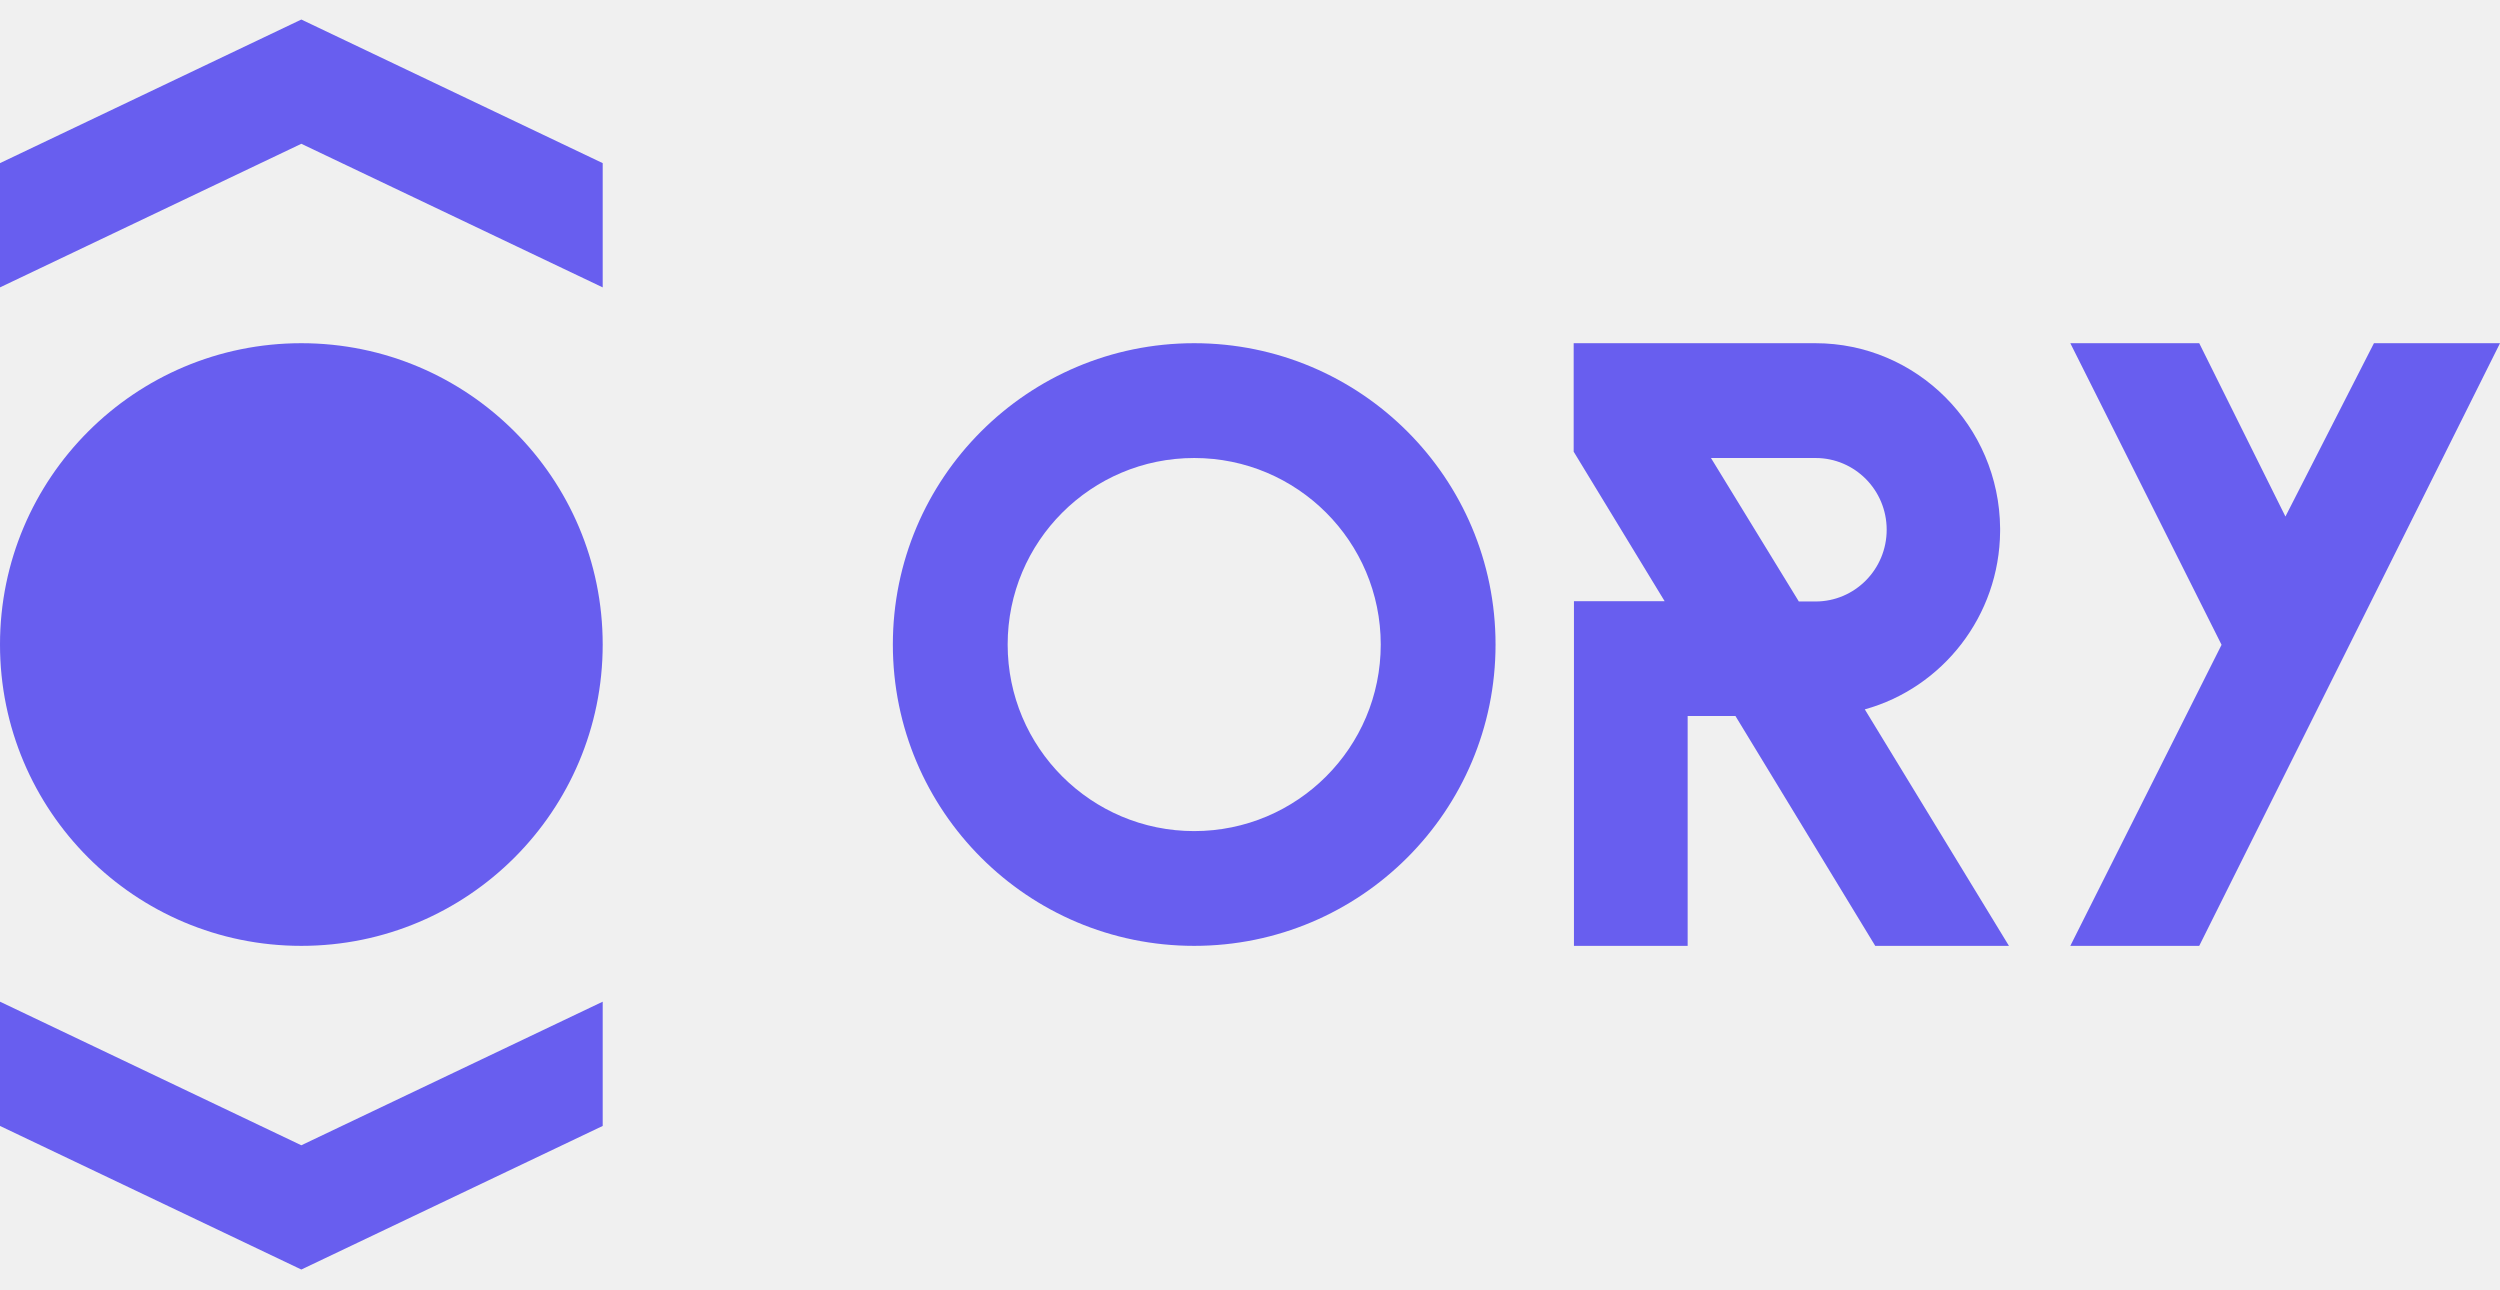
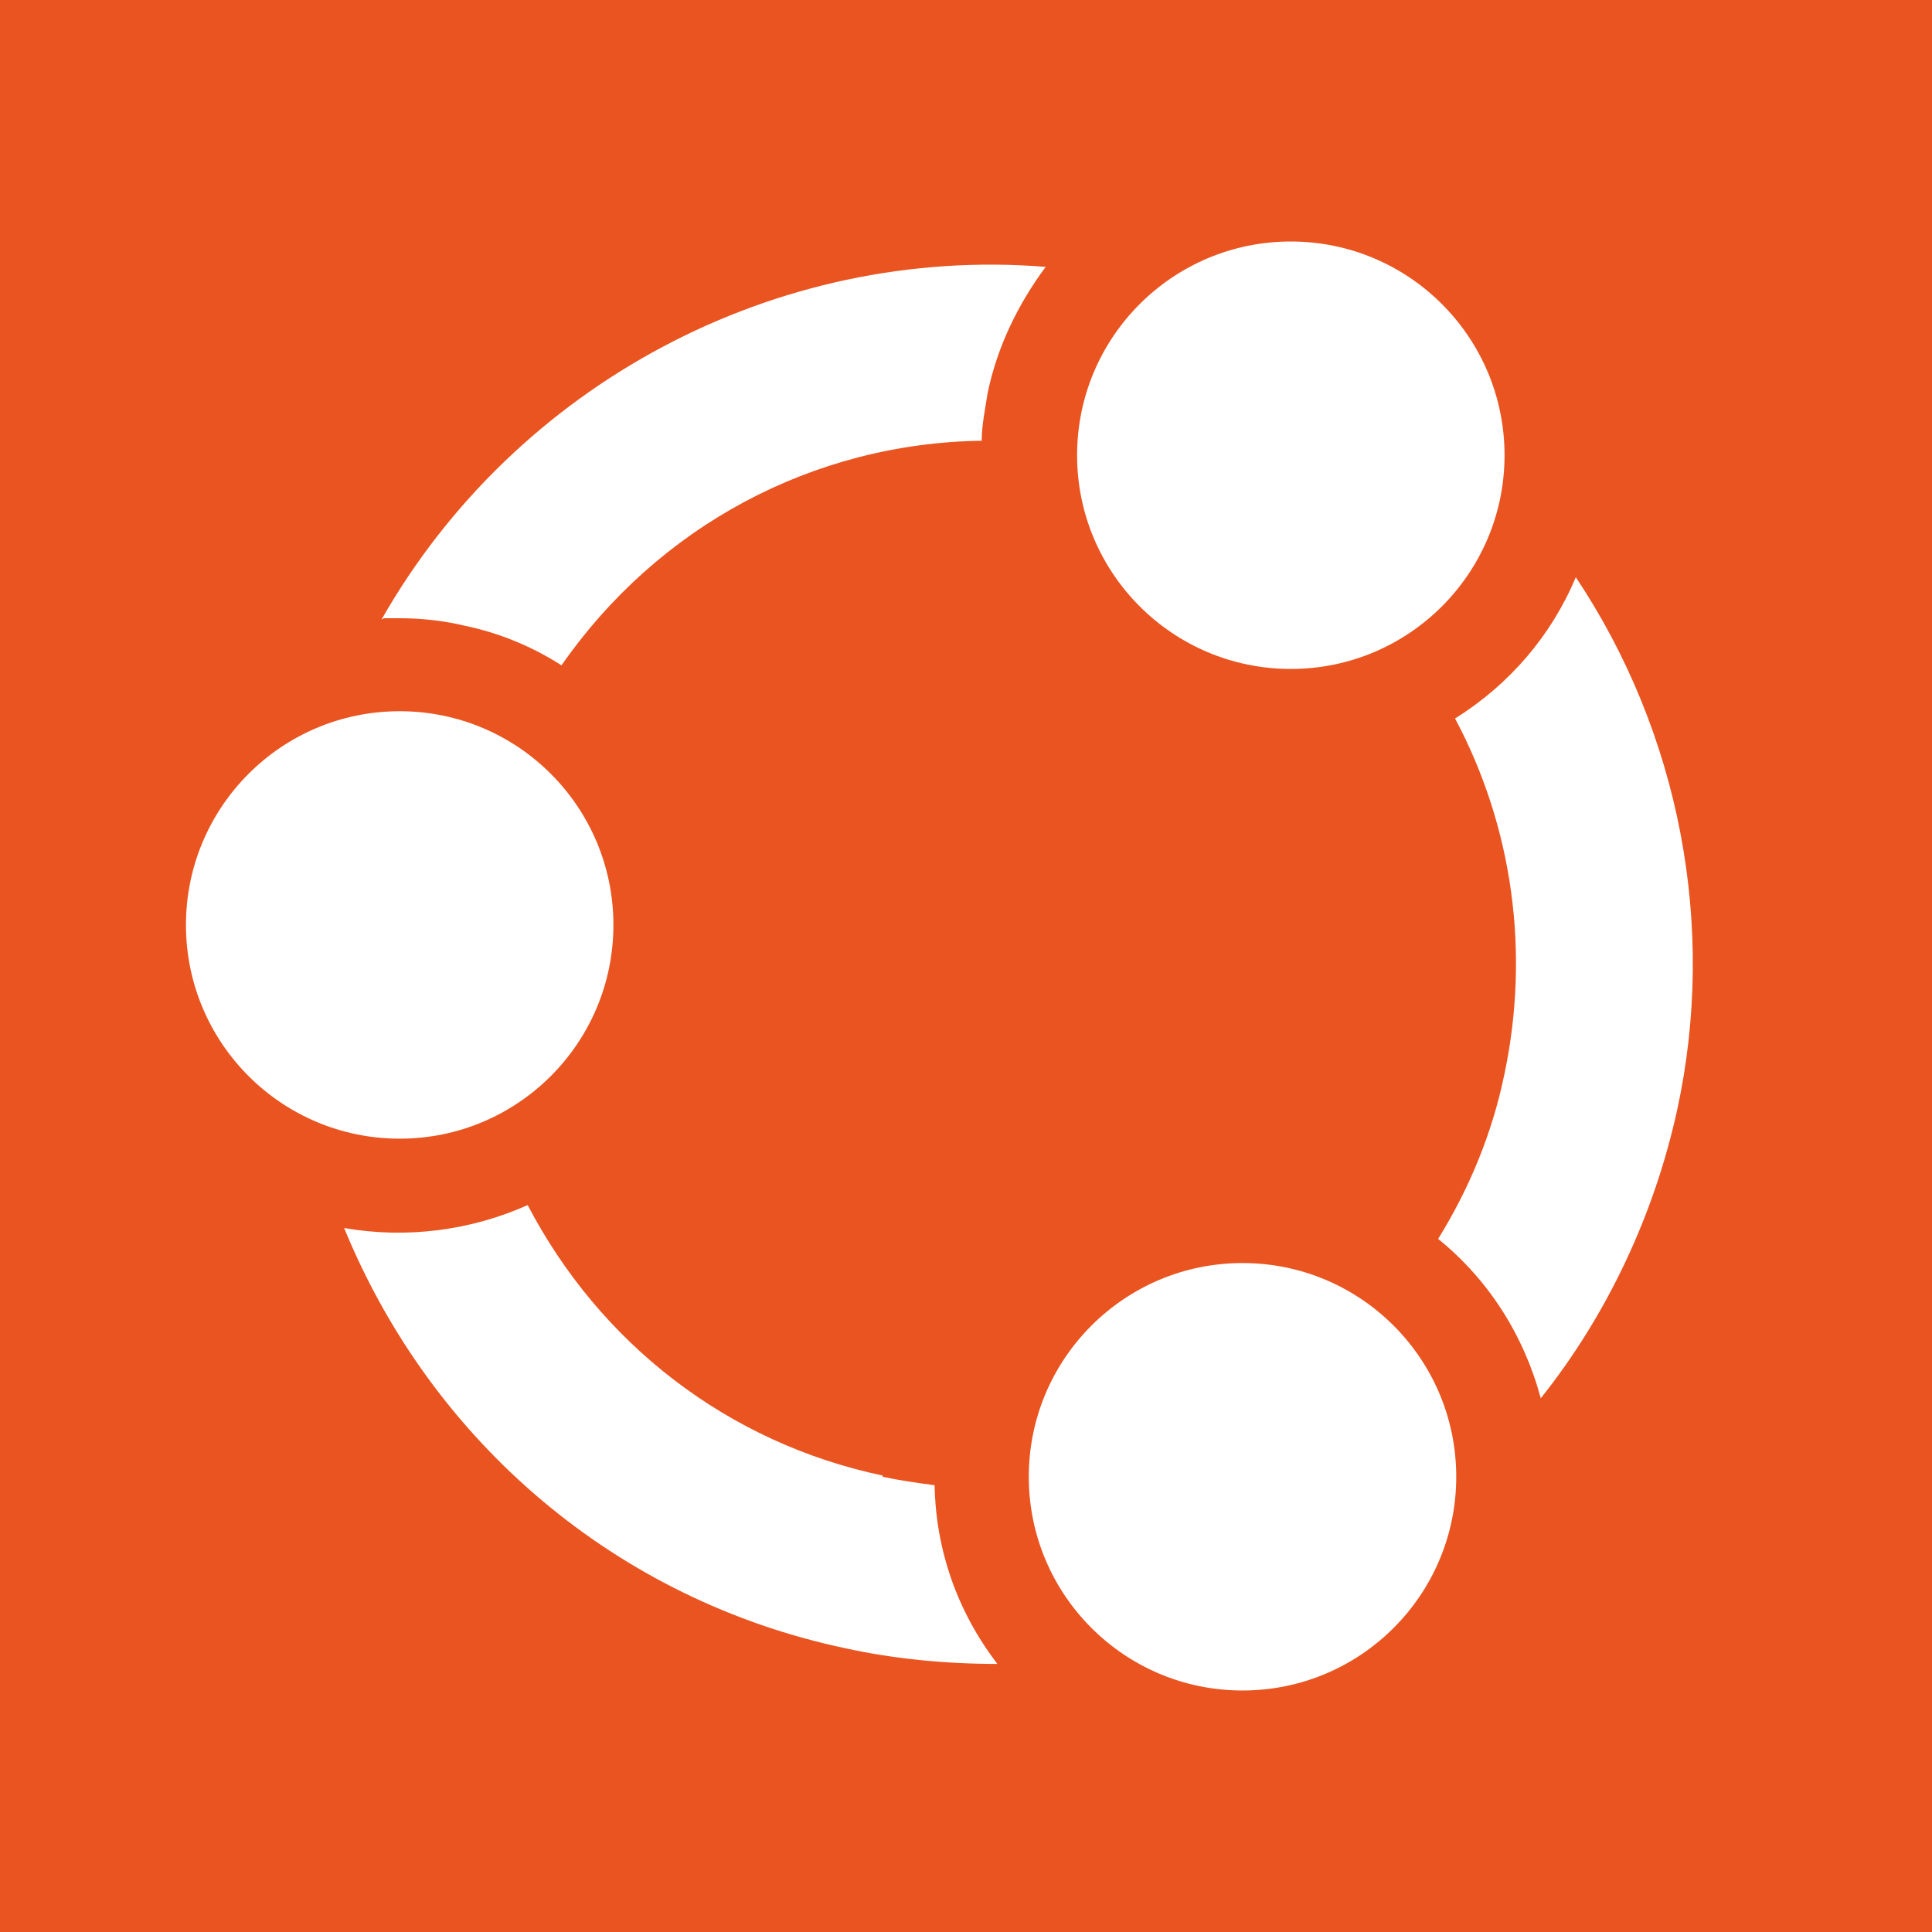
- <svg xmlns="http://www.w3.org/2000/svg" width="64" height="33" viewBox="0 0 64 33" fill="none">
-   <path d="M7.714 0.5L15.429 4.176V7.357L7.714 3.681L1.00758e-06 7.357L8.68525e-07 4.176L7.714 0.5Z" fill="#685EEF" />
-   <path d="M7.714 8.786C3.453 8.786 1.00758e-06 12.239 1.00758e-06 16.5C1.00758e-06 20.761 3.453 24.214 7.714 24.214C11.976 24.214 15.429 20.761 15.429 16.5C15.429 12.239 11.976 8.786 7.714 8.786Z" fill="#685EEF" />
-   <path d="M7.714 32.5L0 28.824L1.39053e-07 25.643L7.714 29.319L15.429 25.643V28.824L7.714 32.5Z" fill="#685EEF" />
-   <path fill-rule="evenodd" clip-rule="evenodd" d="M30.571 8.786C26.31 8.786 22.857 12.239 22.857 16.5C22.857 20.761 26.31 24.214 30.571 24.214C34.833 24.214 38.286 20.761 38.286 16.5C38.286 12.239 34.833 8.786 30.571 8.786ZM25.796 16.5C25.796 19.138 27.934 21.276 30.571 21.276C33.209 21.276 35.347 19.138 35.347 16.5C35.347 13.862 33.209 11.725 30.571 11.725C27.934 11.725 25.796 13.862 25.796 16.5Z" fill="#685EEF" />
-   <path fill-rule="evenodd" clip-rule="evenodd" d="M47.739 18.16C49.725 17.609 51.188 15.773 51.203 13.598V13.561V13.524C51.181 10.902 49.07 8.786 46.472 8.786H40.286V11.563L42.615 15.391H40.293V24.214H43.204V18.329H44.427L48.006 24.214H51.429L47.739 18.16ZM46.05 15.398H46.479C47.484 15.398 48.299 14.575 48.299 13.561C48.299 12.547 47.484 11.725 46.479 11.725H43.801L46.05 15.398Z" fill="#685EEF" />
-   <path d="M56.3 24.214H53L56.872 16.507L53 8.786H56.3L58.507 13.223L60.773 8.786H64L56.3 24.214Z" fill="#685EEF" />
+ <svg xmlns="http://www.w3.org/2000/svg" id="Layer_1" viewBox="0 0 16 16">
+   <defs>
+     <style>.cls-1{fill:#e95420;}.cls-2{fill:#fff;}</style>
+   </defs>
+   <rect width="16" class="cls-1" height="16" />
+   <circle cy="7.66" cx="3.31" r="1.77" class="cls-2" />
+   <circle cy="3.77" cx="10.69" r="1.77" class="cls-2" />
+   <path class="cls-2" d="m7.31 12.22c-1.28-0.27-2.34-1.09-2.94-2.24-0.47 0.21-1 0.28-1.52 0.19 0.73 1.78 2.26 3.08 4.15 3.48 0.41 0.09 0.84 0.13 1.26 0.13-0.33-0.43-0.51-0.94-0.52-1.48-0.15-0.02-0.29-0.04-0.43-0.07z" />
+   <circle cy="12.23" cx="10.29" r="1.77" class="cls-2" />
+   <path class="cls-2" d="m12.76 11.58c0.55-0.69 0.94-1.52 1.13-2.39 0.33-1.52 0.02-3.12-0.84-4.41-0.2 0.48-0.55 0.89-1 1.17 0.48 0.9 0.62 1.94 0.41 2.94-0.1 0.49-0.29 0.95-0.55 1.37 0.42 0.34 0.71 0.8 0.85 1.32z" />
+   <path class="cls-2" d="m3.18 5.12s0.09 0 0.13 0c0.18 0 0.36 0.02 0.53 0.06 0.29 0.06 0.56 0.17 0.81 0.33 0.8-1.15 2.08-1.84 3.48-1.86 0-0.13 0.03-0.27 0.05-0.4 0.08-0.38 0.25-0.73 0.48-1.04-2.23-0.18-4.39 0.97-5.5 2.92z" />
</svg>
